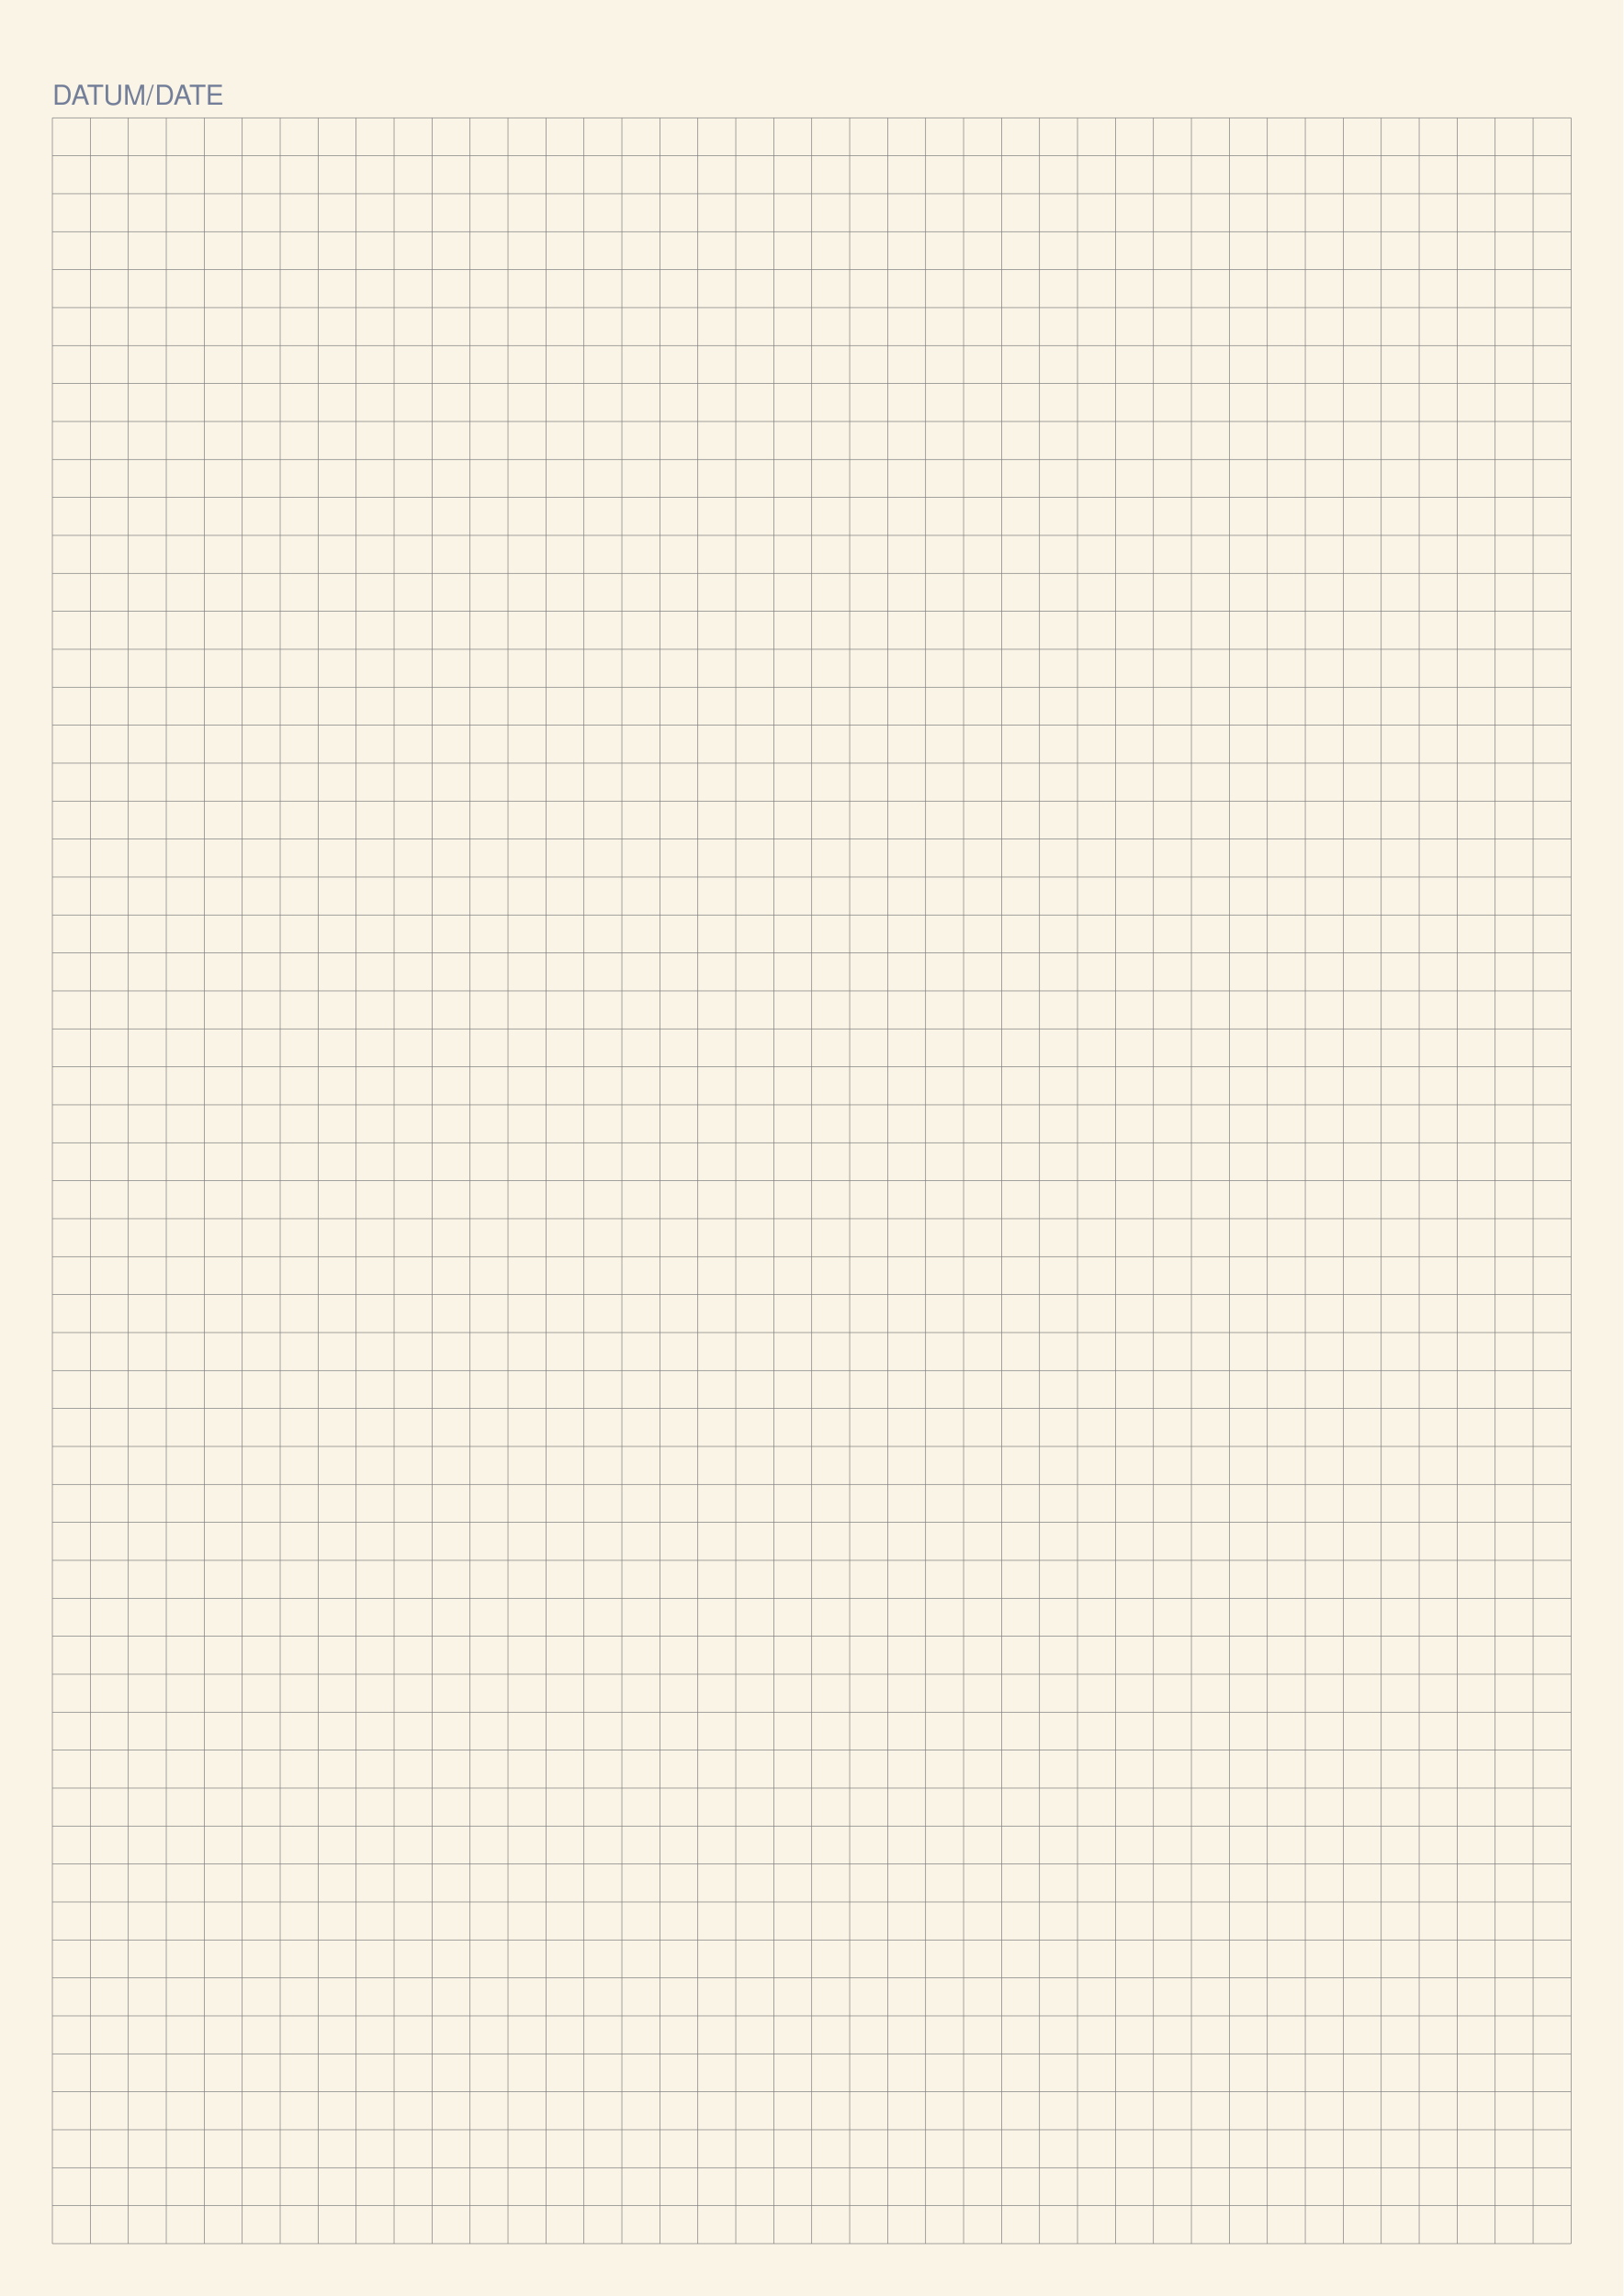
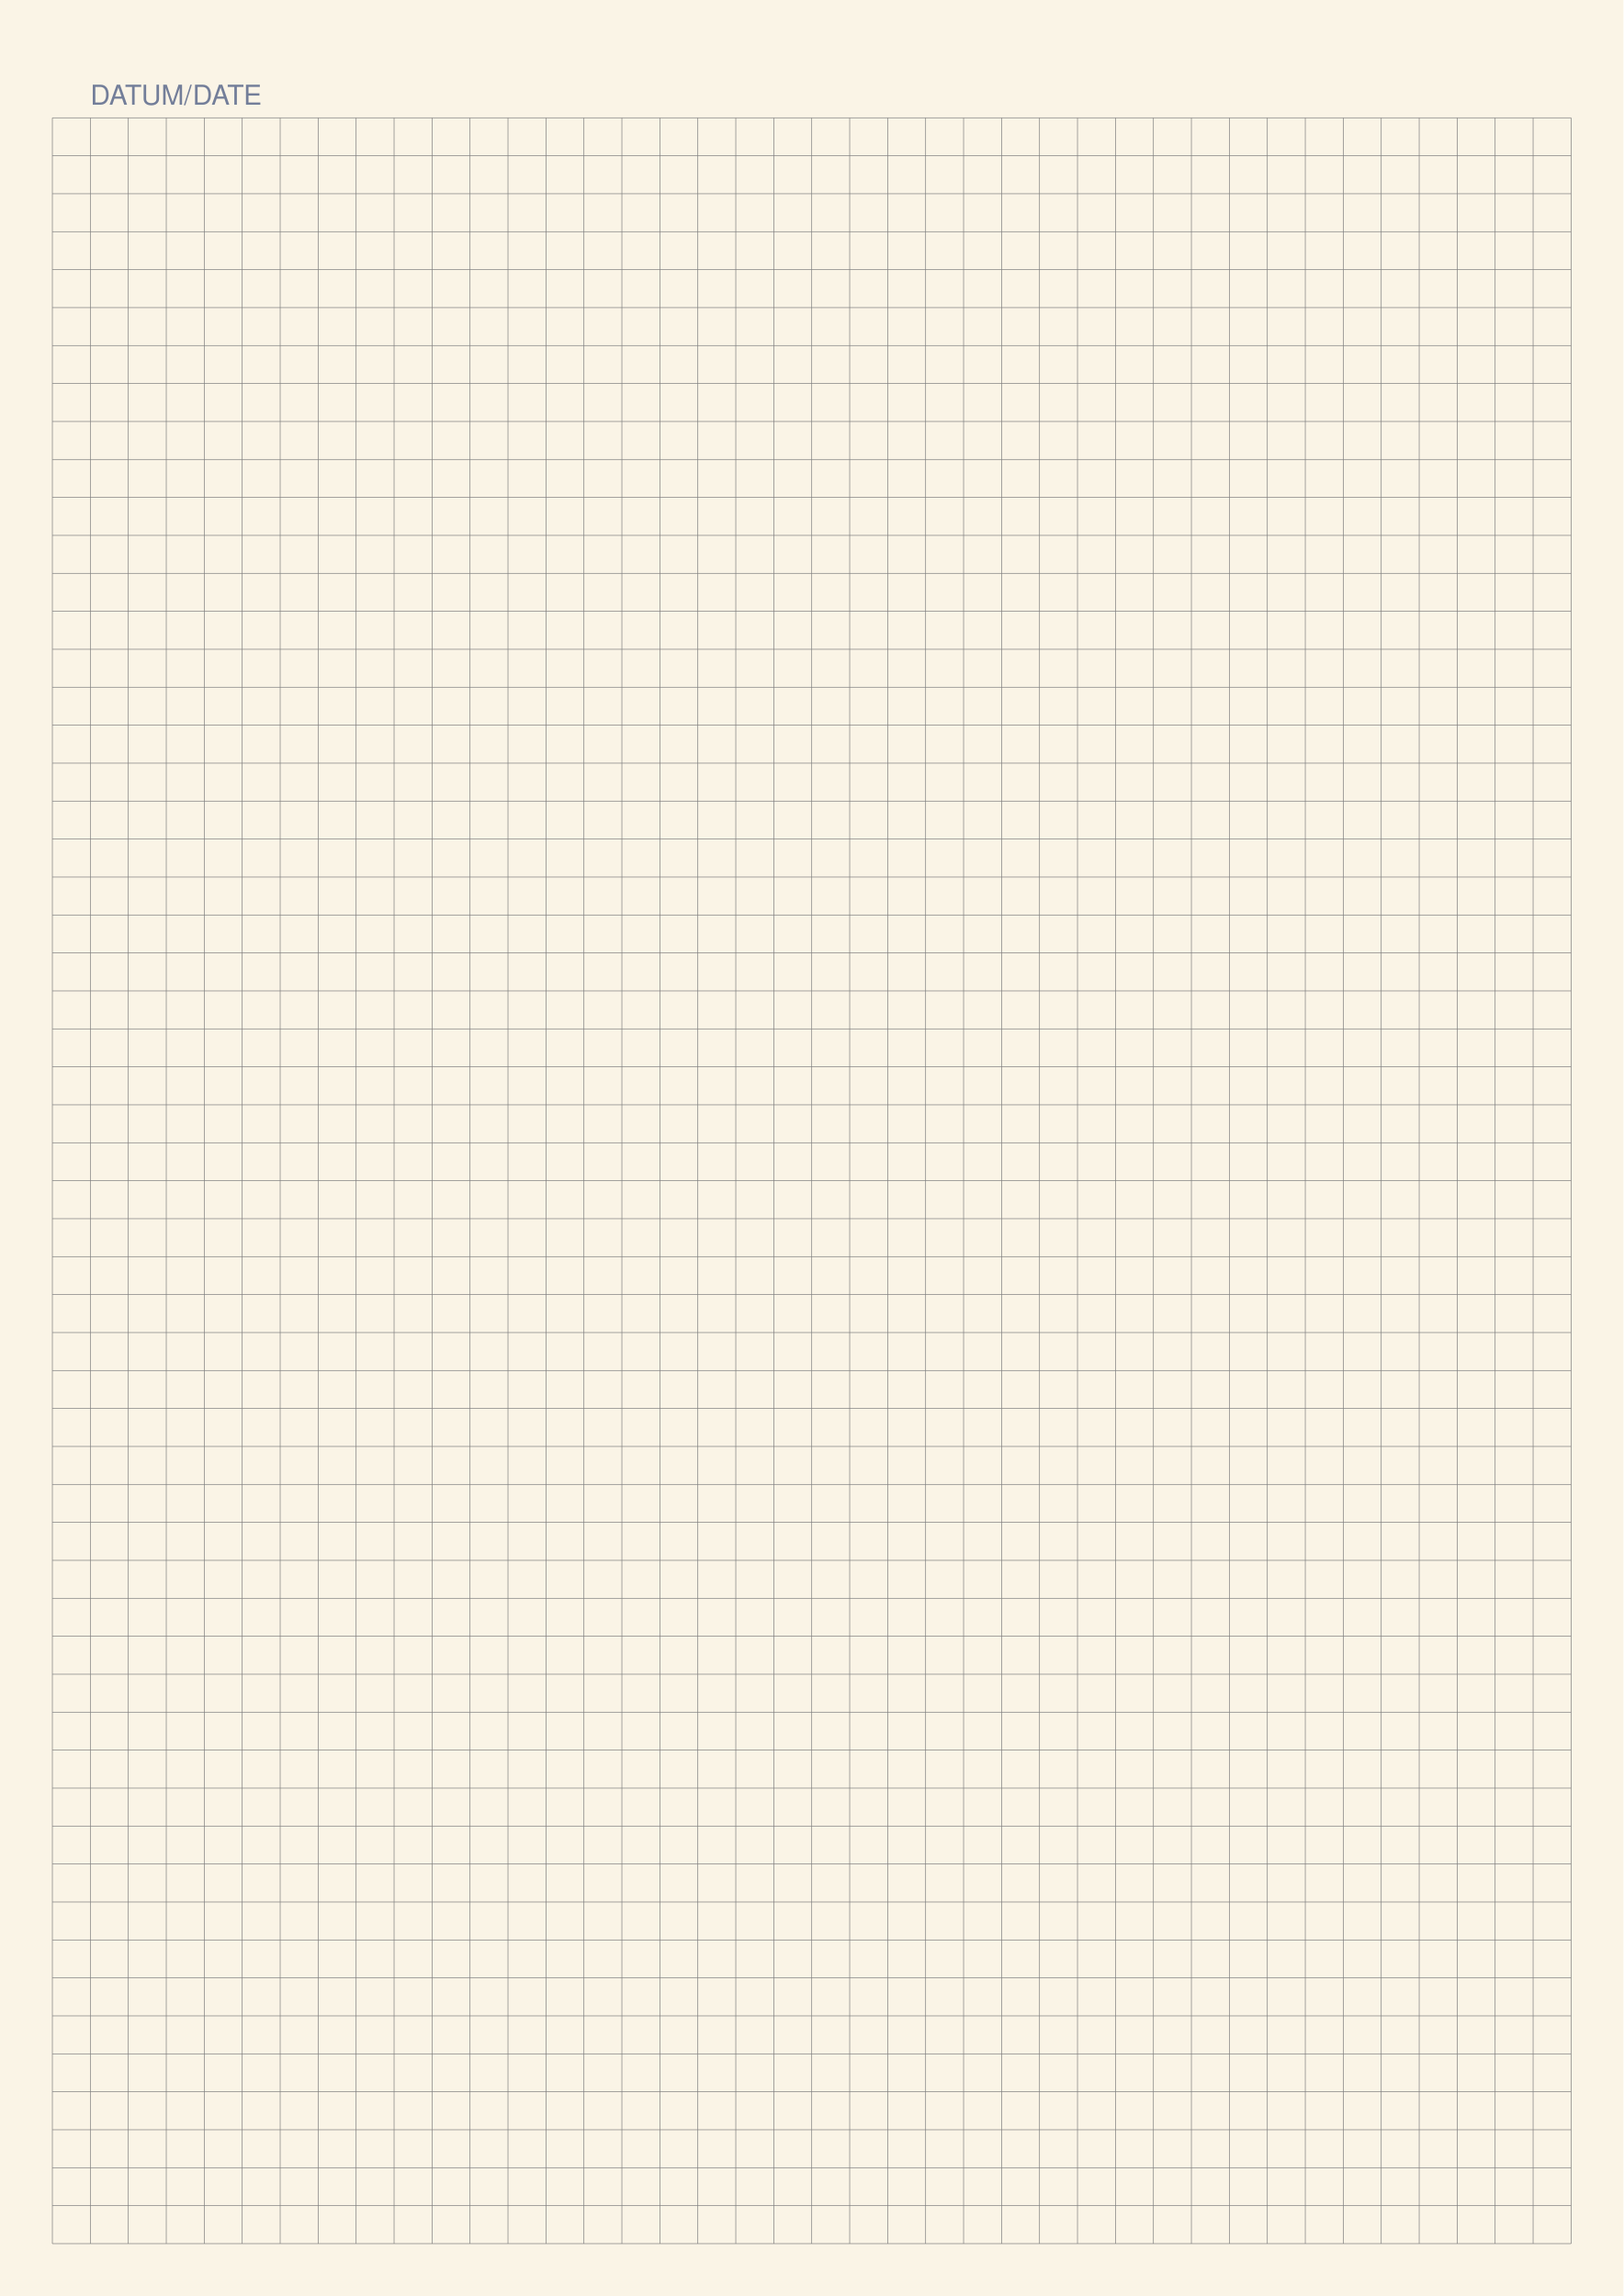
<svg xmlns="http://www.w3.org/2000/svg" width="2480" height="3508" viewBox="0 0 2480 3508">
  <rect width="2480" height="3508" fill="#FAF4E6" />
-   <text x="80.00" y="160.00" font-family="Helvetica,Arial,sans-serif" font-size="42" fill="#737e99" text-anchor="start" font-weight="normal">DATUM/DATE</text>
+   <text x="138.00" y="160.00" font-family="Helvetica,Arial,sans-serif" font-size="42" fill="#737e99" text-anchor="start" font-weight="normal">DATUM/DATE</text>
  <line x1="80.00" y1="180.00" x2="80.00" y2="3428.00" stroke="#808080" stroke-width="1.0" />
  <line x1="138.00" y1="180.00" x2="138.00" y2="3428.00" stroke="#808080" stroke-width="1.0" />
  <line x1="196.00" y1="180.00" x2="196.00" y2="3428.00" stroke="#808080" stroke-width="1.0" />
  <line x1="254.00" y1="180.00" x2="254.00" y2="3428.00" stroke="#808080" stroke-width="1.0" />
  <line x1="312.00" y1="180.00" x2="312.00" y2="3428.00" stroke="#808080" stroke-width="1.0" />
  <line x1="370.00" y1="180.00" x2="370.00" y2="3428.00" stroke="#808080" stroke-width="1.0" />
  <line x1="428.00" y1="180.00" x2="428.00" y2="3428.00" stroke="#808080" stroke-width="1.0" />
  <line x1="486.00" y1="180.00" x2="486.00" y2="3428.00" stroke="#808080" stroke-width="1.0" />
  <line x1="544.00" y1="180.00" x2="544.00" y2="3428.00" stroke="#808080" stroke-width="1.0" />
  <line x1="602.00" y1="180.00" x2="602.00" y2="3428.00" stroke="#808080" stroke-width="1.0" />
  <line x1="660.00" y1="180.00" x2="660.00" y2="3428.00" stroke="#808080" stroke-width="1.0" />
  <line x1="718.00" y1="180.00" x2="718.00" y2="3428.00" stroke="#808080" stroke-width="1.0" />
  <line x1="776.00" y1="180.00" x2="776.00" y2="3428.00" stroke="#808080" stroke-width="1.0" />
  <line x1="834.00" y1="180.00" x2="834.00" y2="3428.00" stroke="#808080" stroke-width="1.0" />
  <line x1="892.00" y1="180.00" x2="892.00" y2="3428.00" stroke="#808080" stroke-width="1.0" />
  <line x1="950.00" y1="180.00" x2="950.00" y2="3428.00" stroke="#808080" stroke-width="1.0" />
  <line x1="1008.00" y1="180.00" x2="1008.00" y2="3428.00" stroke="#808080" stroke-width="1.0" />
  <line x1="1066.00" y1="180.00" x2="1066.00" y2="3428.00" stroke="#808080" stroke-width="1.0" />
  <line x1="1124.00" y1="180.00" x2="1124.00" y2="3428.00" stroke="#808080" stroke-width="1.0" />
  <line x1="1182.00" y1="180.00" x2="1182.00" y2="3428.00" stroke="#808080" stroke-width="1.0" />
  <line x1="1240.00" y1="180.00" x2="1240.00" y2="3428.00" stroke="#808080" stroke-width="1.0" />
  <line x1="1298.00" y1="180.00" x2="1298.00" y2="3428.00" stroke="#808080" stroke-width="1.0" />
  <line x1="1356.00" y1="180.00" x2="1356.00" y2="3428.00" stroke="#808080" stroke-width="1.0" />
  <line x1="1414.00" y1="180.00" x2="1414.00" y2="3428.00" stroke="#808080" stroke-width="1.0" />
  <line x1="1472.00" y1="180.00" x2="1472.00" y2="3428.00" stroke="#808080" stroke-width="1.0" />
  <line x1="1530.00" y1="180.00" x2="1530.00" y2="3428.00" stroke="#808080" stroke-width="1.0" />
  <line x1="1588.00" y1="180.00" x2="1588.00" y2="3428.00" stroke="#808080" stroke-width="1.0" />
  <line x1="1646.00" y1="180.00" x2="1646.00" y2="3428.00" stroke="#808080" stroke-width="1.0" />
  <line x1="1704.00" y1="180.00" x2="1704.00" y2="3428.00" stroke="#808080" stroke-width="1.0" />
  <line x1="1762.00" y1="180.00" x2="1762.00" y2="3428.00" stroke="#808080" stroke-width="1.0" />
  <line x1="1820.00" y1="180.00" x2="1820.00" y2="3428.00" stroke="#808080" stroke-width="1.0" />
  <line x1="1878.00" y1="180.00" x2="1878.00" y2="3428.00" stroke="#808080" stroke-width="1.0" />
  <line x1="1936.00" y1="180.00" x2="1936.00" y2="3428.00" stroke="#808080" stroke-width="1.0" />
  <line x1="1994.00" y1="180.00" x2="1994.00" y2="3428.00" stroke="#808080" stroke-width="1.0" />
  <line x1="2052.00" y1="180.00" x2="2052.00" y2="3428.00" stroke="#808080" stroke-width="1.0" />
  <line x1="2110.00" y1="180.00" x2="2110.00" y2="3428.00" stroke="#808080" stroke-width="1.0" />
  <line x1="2168.00" y1="180.00" x2="2168.00" y2="3428.00" stroke="#808080" stroke-width="1.0" />
  <line x1="2226.00" y1="180.00" x2="2226.00" y2="3428.00" stroke="#808080" stroke-width="1.0" />
  <line x1="2284.00" y1="180.00" x2="2284.00" y2="3428.00" stroke="#808080" stroke-width="1.0" />
  <line x1="2342.00" y1="180.00" x2="2342.00" y2="3428.00" stroke="#808080" stroke-width="1.0" />
  <line x1="2400.00" y1="180.00" x2="2400.00" y2="3428.00" stroke="#808080" stroke-width="1.0" />
  <line x1="80.00" y1="180.00" x2="2400.00" y2="180.00" stroke="#808080" stroke-width="1.0" />
  <line x1="80.00" y1="238.00" x2="2400.00" y2="238.00" stroke="#808080" stroke-width="1.0" />
  <line x1="80.00" y1="296.00" x2="2400.00" y2="296.00" stroke="#808080" stroke-width="1.0" />
  <line x1="80.00" y1="354.00" x2="2400.00" y2="354.00" stroke="#808080" stroke-width="1.0" />
  <line x1="80.00" y1="412.00" x2="2400.00" y2="412.00" stroke="#808080" stroke-width="1.0" />
  <line x1="80.00" y1="470.00" x2="2400.00" y2="470.00" stroke="#808080" stroke-width="1.0" />
  <line x1="80.00" y1="528.00" x2="2400.00" y2="528.00" stroke="#808080" stroke-width="1.0" />
  <line x1="80.00" y1="586.00" x2="2400.00" y2="586.00" stroke="#808080" stroke-width="1.0" />
  <line x1="80.00" y1="644.00" x2="2400.00" y2="644.00" stroke="#808080" stroke-width="1.0" />
  <line x1="80.00" y1="702.00" x2="2400.00" y2="702.00" stroke="#808080" stroke-width="1.0" />
  <line x1="80.00" y1="760.00" x2="2400.00" y2="760.00" stroke="#808080" stroke-width="1.0" />
  <line x1="80.00" y1="818.00" x2="2400.00" y2="818.00" stroke="#808080" stroke-width="1.0" />
  <line x1="80.00" y1="876.00" x2="2400.00" y2="876.00" stroke="#808080" stroke-width="1.0" />
  <line x1="80.00" y1="934.00" x2="2400.00" y2="934.00" stroke="#808080" stroke-width="1.0" />
  <line x1="80.00" y1="992.00" x2="2400.00" y2="992.00" stroke="#808080" stroke-width="1.0" />
  <line x1="80.00" y1="1050.00" x2="2400.00" y2="1050.00" stroke="#808080" stroke-width="1.0" />
  <line x1="80.00" y1="1108.00" x2="2400.00" y2="1108.00" stroke="#808080" stroke-width="1.0" />
  <line x1="80.00" y1="1166.00" x2="2400.00" y2="1166.00" stroke="#808080" stroke-width="1.0" />
  <line x1="80.00" y1="1224.00" x2="2400.00" y2="1224.00" stroke="#808080" stroke-width="1.0" />
  <line x1="80.00" y1="1282.00" x2="2400.00" y2="1282.00" stroke="#808080" stroke-width="1.0" />
  <line x1="80.00" y1="1340.00" x2="2400.00" y2="1340.00" stroke="#808080" stroke-width="1.0" />
  <line x1="80.00" y1="1398.00" x2="2400.00" y2="1398.00" stroke="#808080" stroke-width="1.0" />
  <line x1="80.00" y1="1456.00" x2="2400.00" y2="1456.00" stroke="#808080" stroke-width="1.0" />
  <line x1="80.00" y1="1514.00" x2="2400.00" y2="1514.00" stroke="#808080" stroke-width="1.0" />
  <line x1="80.00" y1="1572.00" x2="2400.00" y2="1572.00" stroke="#808080" stroke-width="1.0" />
  <line x1="80.00" y1="1630.00" x2="2400.00" y2="1630.00" stroke="#808080" stroke-width="1.0" />
  <line x1="80.00" y1="1688.00" x2="2400.00" y2="1688.00" stroke="#808080" stroke-width="1.0" />
  <line x1="80.00" y1="1746.00" x2="2400.00" y2="1746.00" stroke="#808080" stroke-width="1.0" />
  <line x1="80.00" y1="1804.00" x2="2400.00" y2="1804.00" stroke="#808080" stroke-width="1.0" />
  <line x1="80.00" y1="1862.00" x2="2400.00" y2="1862.00" stroke="#808080" stroke-width="1.0" />
  <line x1="80.00" y1="1920.00" x2="2400.00" y2="1920.00" stroke="#808080" stroke-width="1.0" />
  <line x1="80.00" y1="1978.00" x2="2400.00" y2="1978.00" stroke="#808080" stroke-width="1.0" />
  <line x1="80.00" y1="2036.00" x2="2400.00" y2="2036.00" stroke="#808080" stroke-width="1.0" />
  <line x1="80.00" y1="2094.00" x2="2400.00" y2="2094.00" stroke="#808080" stroke-width="1.0" />
  <line x1="80.00" y1="2152.00" x2="2400.00" y2="2152.00" stroke="#808080" stroke-width="1.0" />
  <line x1="80.00" y1="2210.00" x2="2400.00" y2="2210.00" stroke="#808080" stroke-width="1.0" />
  <line x1="80.00" y1="2268.00" x2="2400.00" y2="2268.00" stroke="#808080" stroke-width="1.0" />
  <line x1="80.00" y1="2326.00" x2="2400.00" y2="2326.00" stroke="#808080" stroke-width="1.0" />
  <line x1="80.00" y1="2384.00" x2="2400.00" y2="2384.00" stroke="#808080" stroke-width="1.0" />
  <line x1="80.00" y1="2442.00" x2="2400.00" y2="2442.00" stroke="#808080" stroke-width="1.0" />
  <line x1="80.00" y1="2500.00" x2="2400.00" y2="2500.00" stroke="#808080" stroke-width="1.0" />
  <line x1="80.00" y1="2558.00" x2="2400.00" y2="2558.00" stroke="#808080" stroke-width="1.0" />
  <line x1="80.00" y1="2616.00" x2="2400.00" y2="2616.00" stroke="#808080" stroke-width="1.0" />
  <line x1="80.00" y1="2674.00" x2="2400.00" y2="2674.00" stroke="#808080" stroke-width="1.0" />
  <line x1="80.00" y1="2732.00" x2="2400.00" y2="2732.00" stroke="#808080" stroke-width="1.0" />
  <line x1="80.00" y1="2790.00" x2="2400.00" y2="2790.00" stroke="#808080" stroke-width="1.0" />
  <line x1="80.00" y1="2848.00" x2="2400.00" y2="2848.00" stroke="#808080" stroke-width="1.0" />
  <line x1="80.00" y1="2906.00" x2="2400.00" y2="2906.00" stroke="#808080" stroke-width="1.0" />
  <line x1="80.00" y1="2964.00" x2="2400.00" y2="2964.00" stroke="#808080" stroke-width="1.0" />
  <line x1="80.00" y1="3022.00" x2="2400.00" y2="3022.00" stroke="#808080" stroke-width="1.0" />
  <line x1="80.00" y1="3080.00" x2="2400.00" y2="3080.00" stroke="#808080" stroke-width="1.0" />
  <line x1="80.00" y1="3138.00" x2="2400.00" y2="3138.00" stroke="#808080" stroke-width="1.0" />
  <line x1="80.00" y1="3196.00" x2="2400.00" y2="3196.00" stroke="#808080" stroke-width="1.0" />
  <line x1="80.00" y1="3254.00" x2="2400.00" y2="3254.00" stroke="#808080" stroke-width="1.0" />
  <line x1="80.00" y1="3312.00" x2="2400.00" y2="3312.00" stroke="#808080" stroke-width="1.0" />
  <line x1="80.00" y1="3370.00" x2="2400.00" y2="3370.00" stroke="#808080" stroke-width="1.0" />
  <line x1="80.00" y1="3428.00" x2="2400.00" y2="3428.00" stroke="#808080" stroke-width="1.0" />
</svg>
